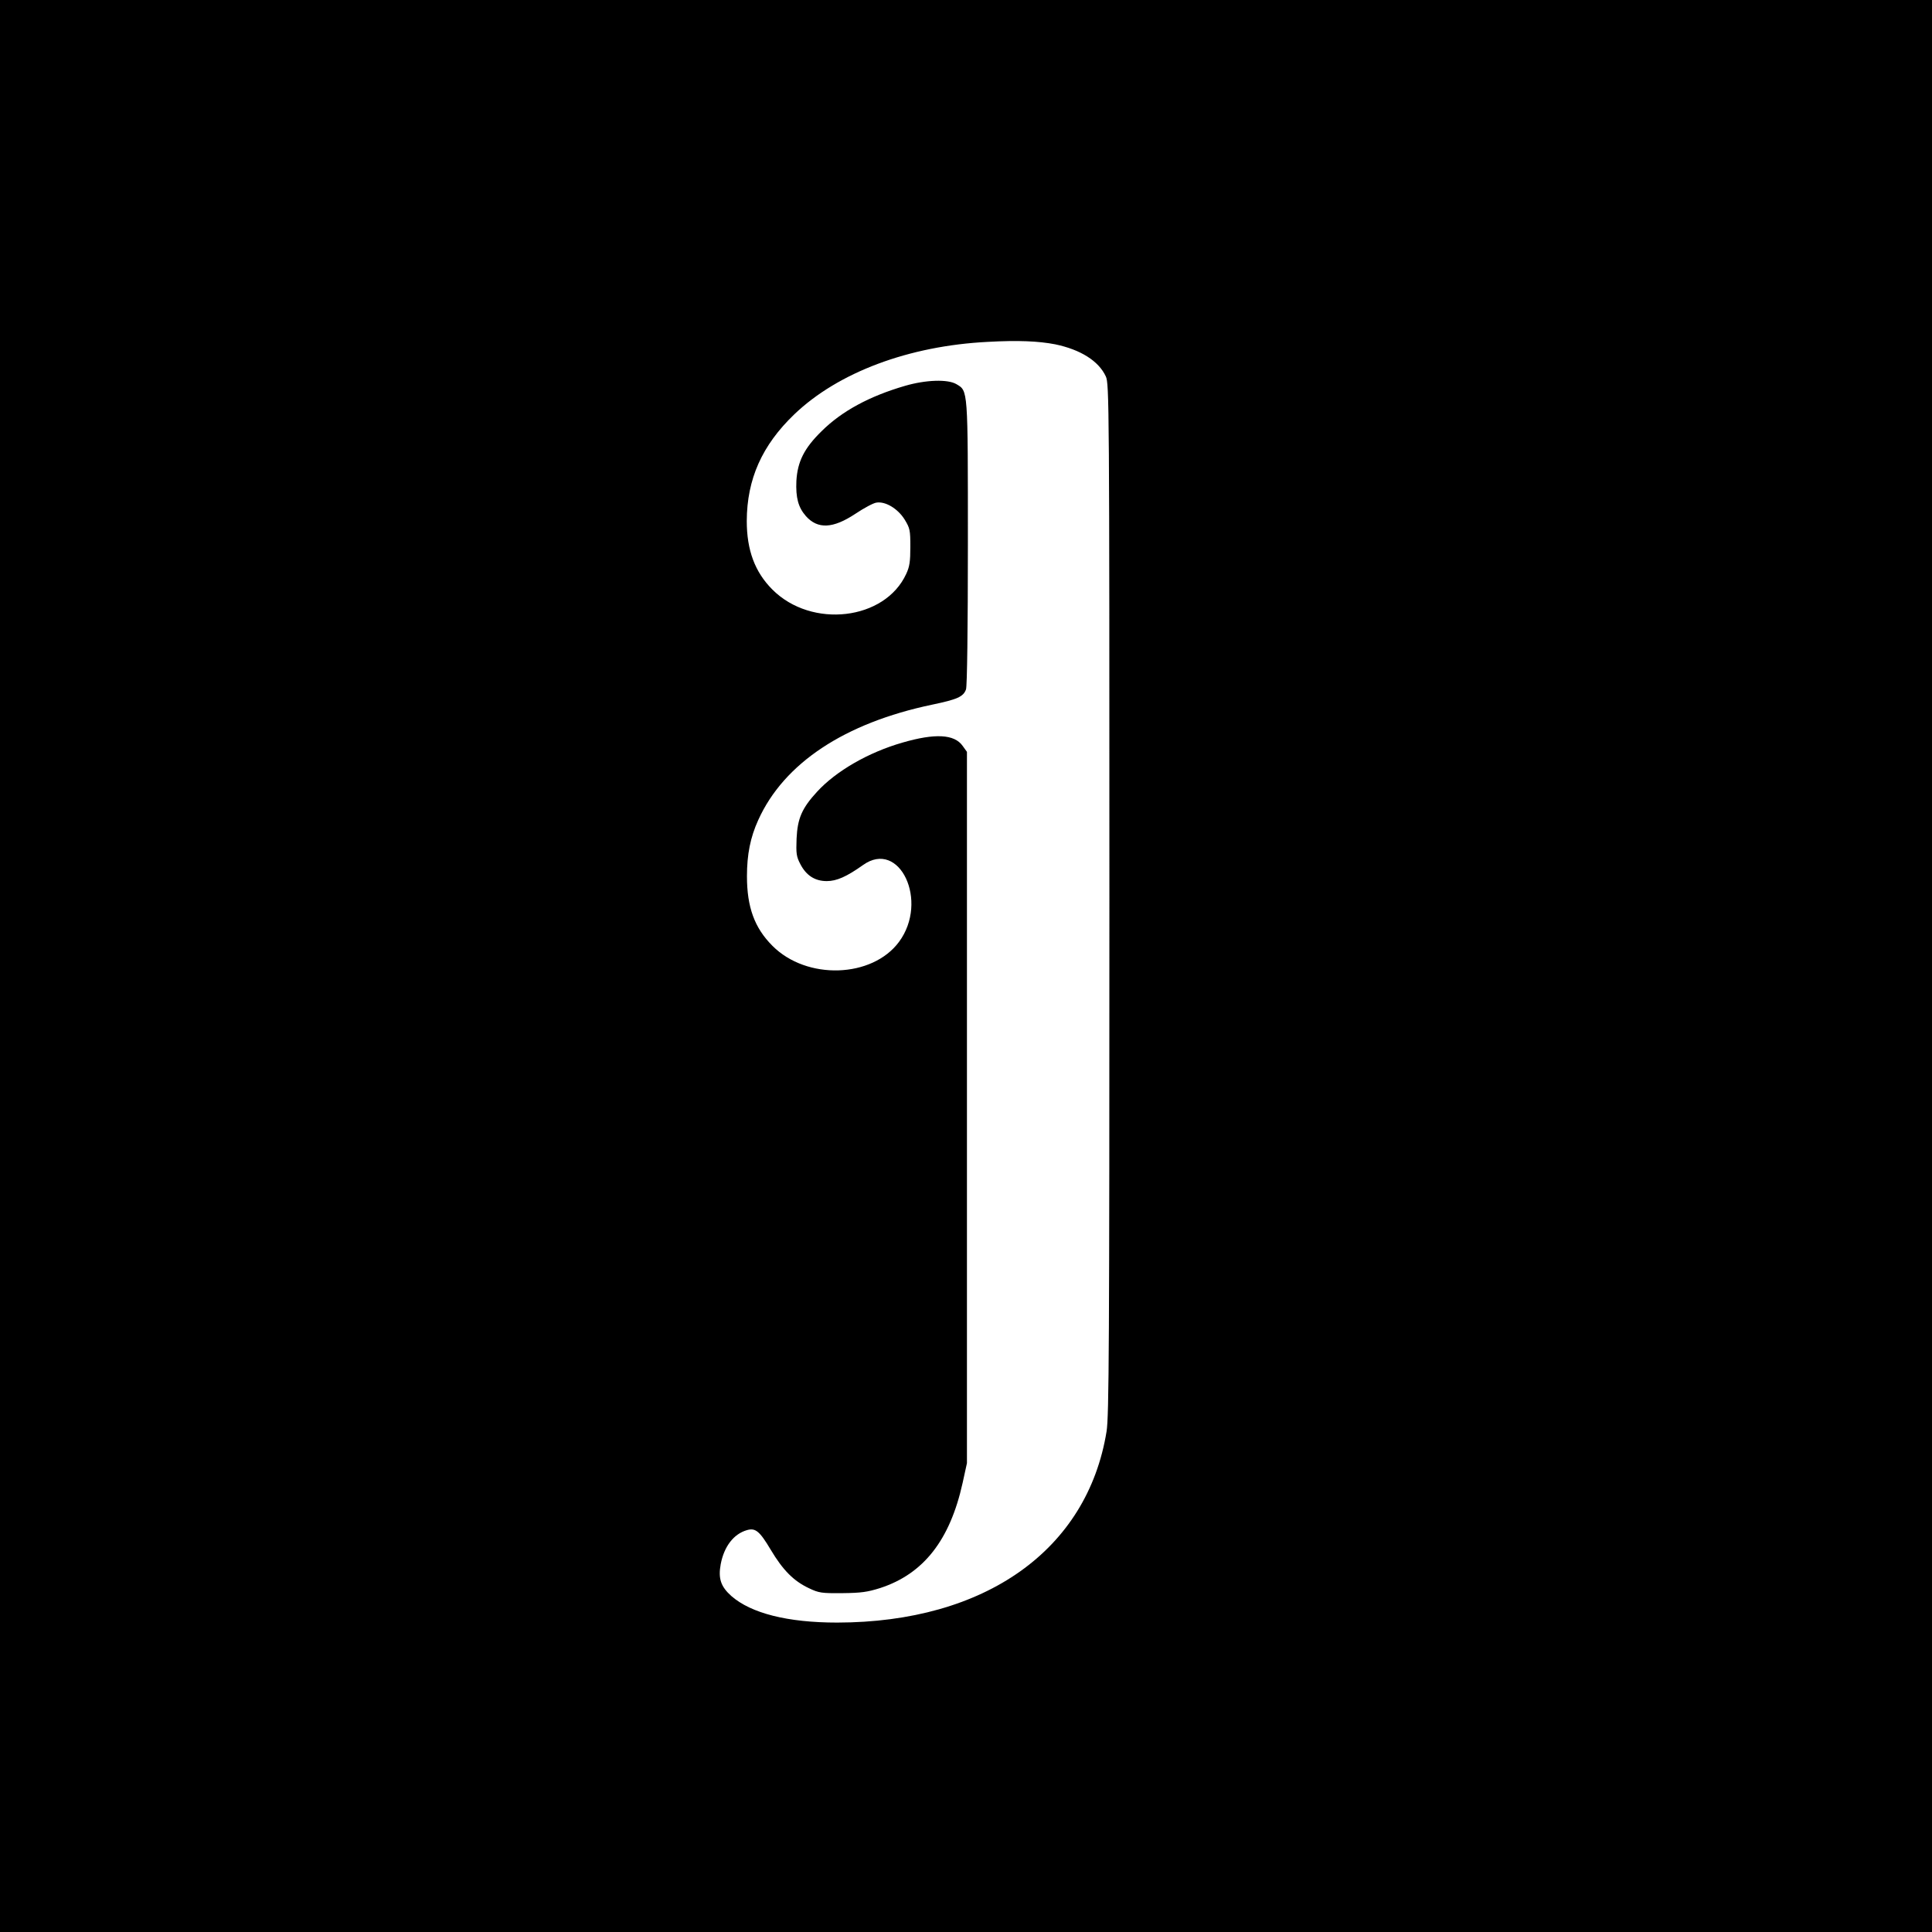
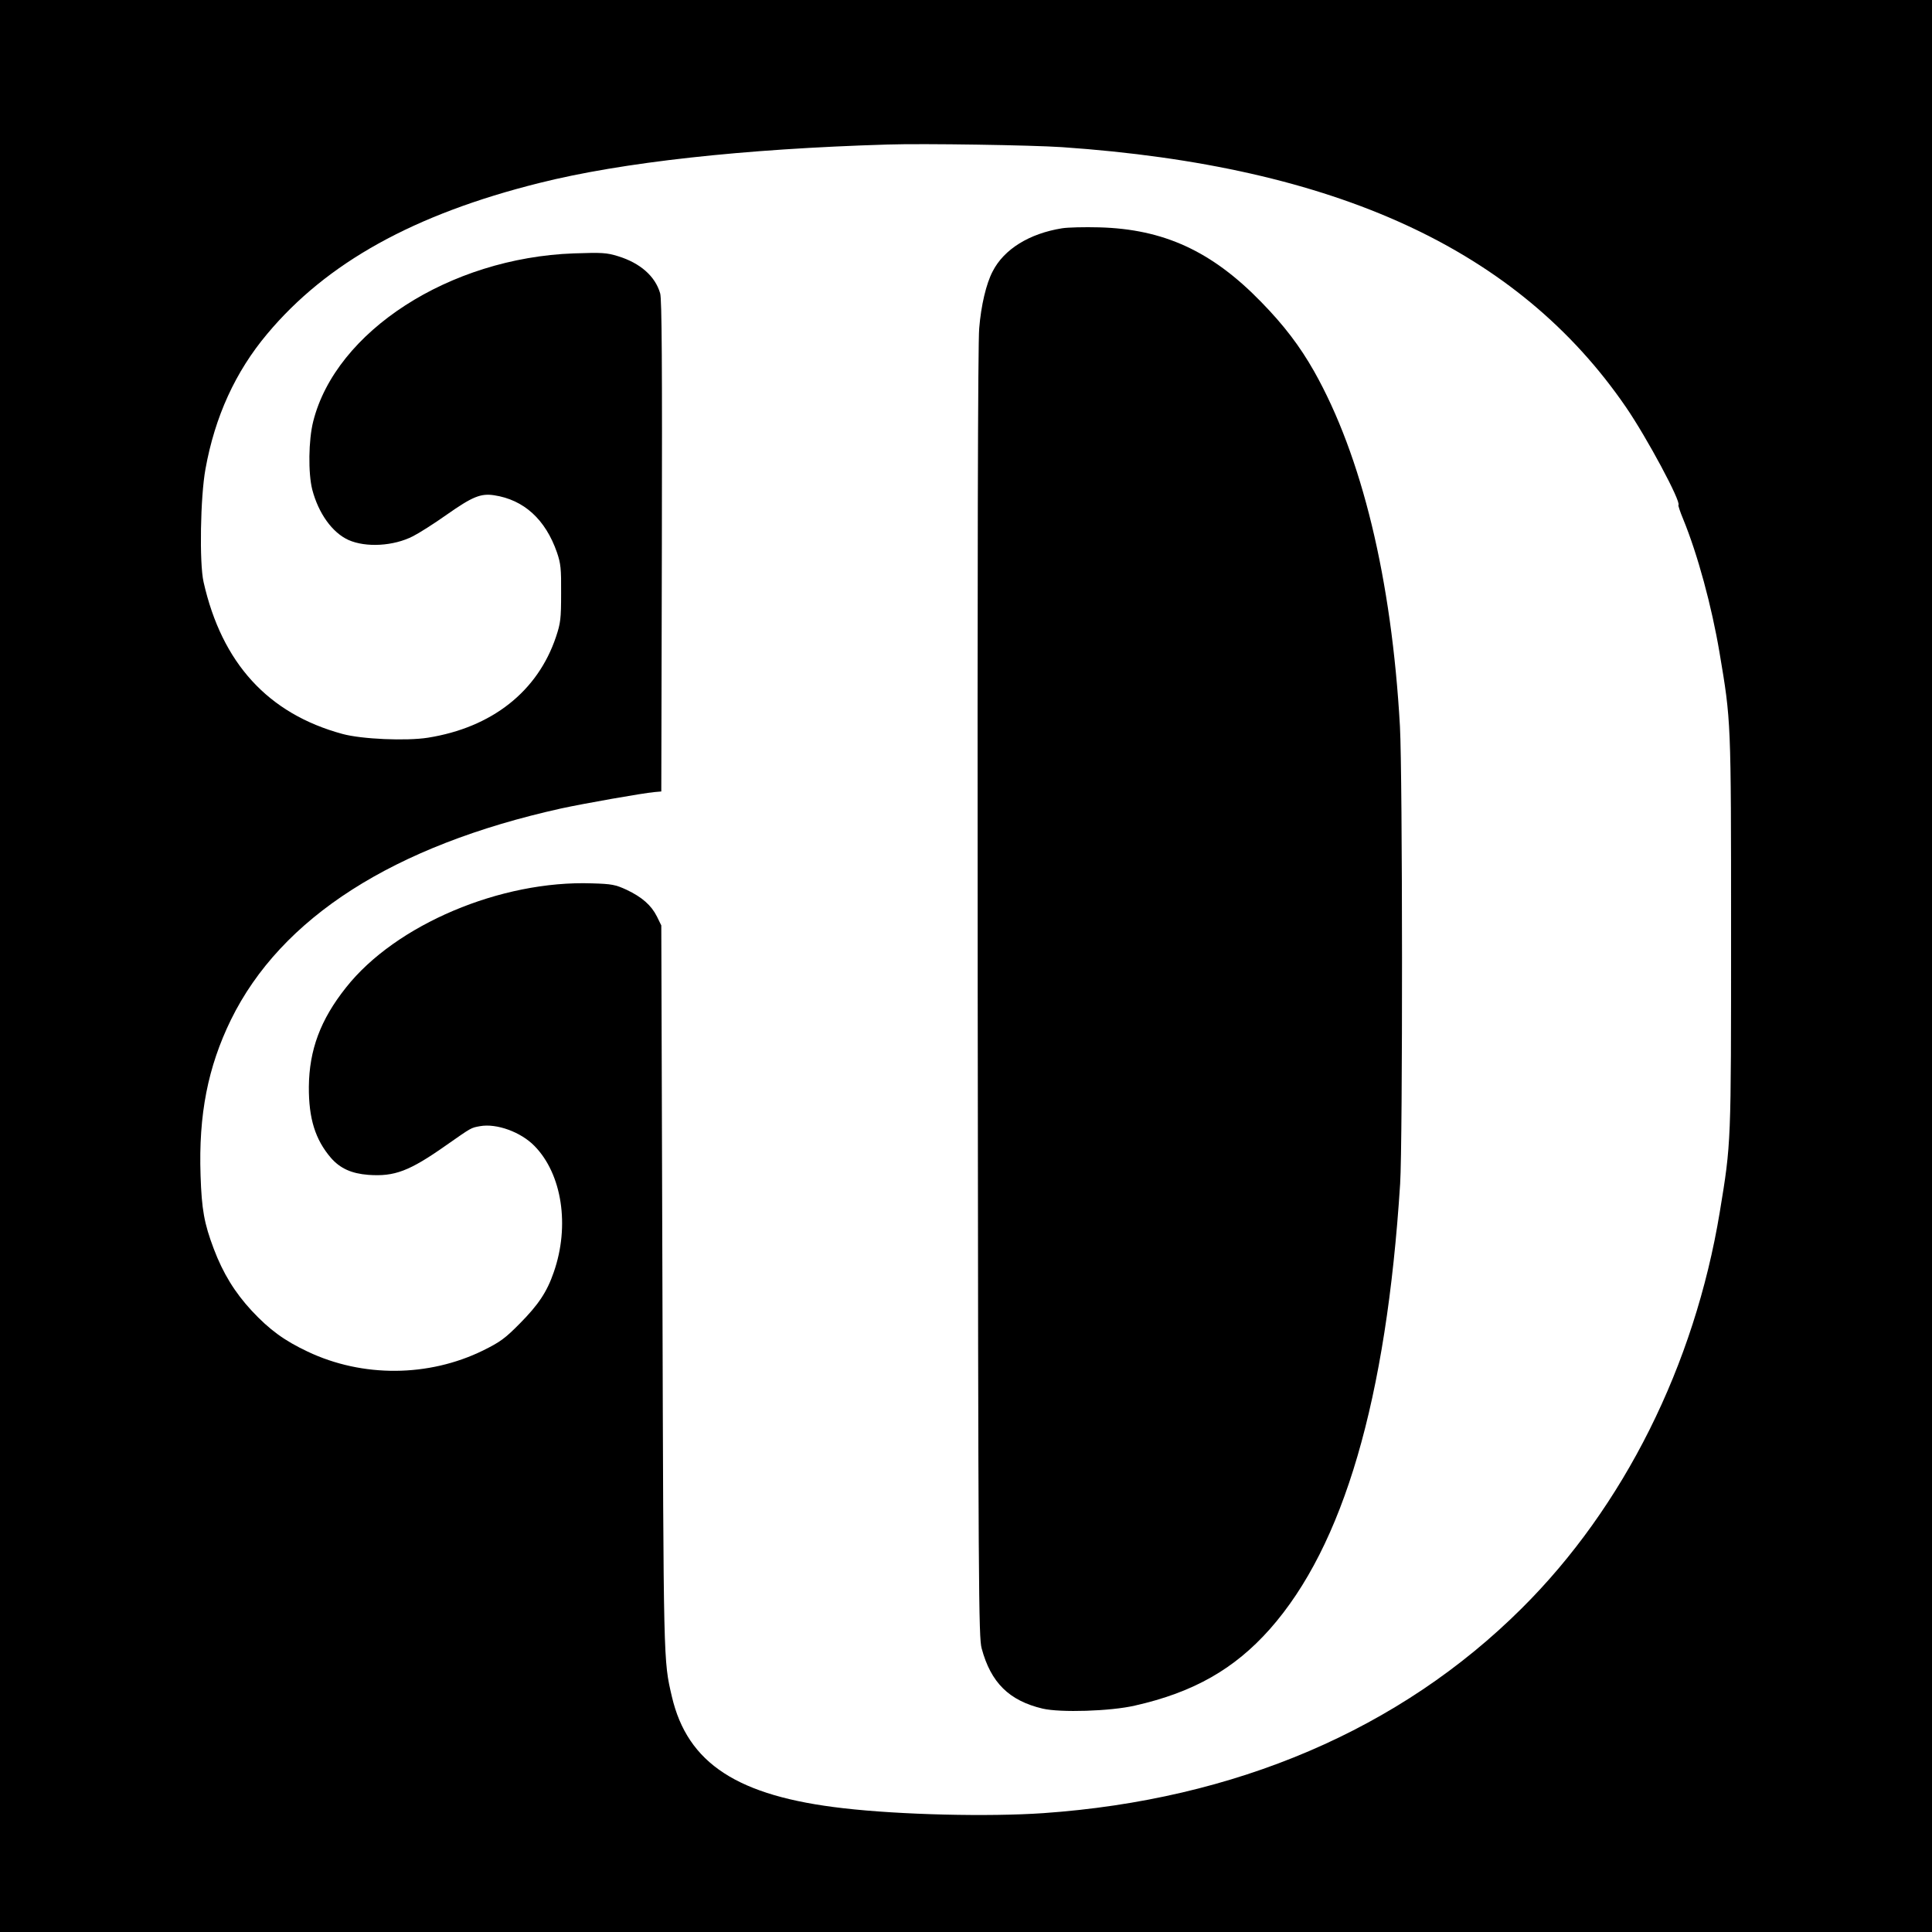
<svg xmlns="http://www.w3.org/2000/svg" version="1.0" width="1024pt" height="1024pt" viewBox="0 0 1024 1024" preserveAspectRatio="xMidYMid meet">
  <g transform="translate(0,1024) scale(0.1,-0.1)" fill="#000000" stroke="none">
-     <path d="M0 5120 l0 -5120 5120 0 5120 0 0 5120 0 5120 -5120 0 -5120 0 0 -5120z m5593 3295 c134 -28 230 -88 268 -170 18 -39 19 -132 19 -2770 0 -2369 -2 -2742 -15 -2822 -102 -628 -643 -1012 -1428 -1013 -262 0 -456 49 -561 141 -56 50 -70 93 -56 169 18 94 69 160 139 180 45 13 67 -5 126 -104 65 -109 122 -166 203 -204 52 -25 67 -27 177 -26 100 1 133 6 200 27 230 75 370 254 437 557 l23 105 0 1885 0 1885 -23 32 c-44 62 -147 67 -319 17 -181 -52 -352 -151 -452 -260 -81 -88 -104 -142 -109 -249 -3 -79 -1 -95 20 -135 31 -60 77 -90 140 -90 53 0 106 24 192 85 194 139 350 -192 191 -407 -142 -192 -489 -204 -671 -21 -95 95 -135 205 -135 369 0 115 18 206 60 298 136 301 458 514 921 611 134 28 166 42 180 81 6 15 10 323 10 774 0 826 1 807 -61 844 -46 27 -162 23 -272 -9 -189 -55 -335 -134 -442 -240 -93 -91 -128 -162 -134 -264 -4 -89 10 -140 50 -186 63 -71 144 -67 263 12 45 30 95 57 111 59 48 8 114 -32 150 -90 28 -46 30 -56 30 -145 0 -77 -4 -105 -22 -143 -113 -246 -501 -291 -709 -83 -93 93 -136 209 -136 364 1 222 81 401 252 565 233 223 608 363 1025 384 162 9 270 4 358 -13z" />
+     <path d="M0 5120 l0 -5120 5120 0 5120 0 0 5120 0 5120 -5120 0 -5120 0 0 -5120z m5630 4340 c1454 -100 2416 -544 2988 -1378 111 -162 294 -503 278 -519 -2 -2 9 -36 25 -74 77 -188 151 -460 193 -709 61 -362 61 -352 61 -1480 0 -1127 1 -1115 -60 -1485 -134 -812 -509 -1563 -1050 -2100 -644 -641 -1516 -1014 -2535 -1085 -290 -20 -757 -9 -1060 26 -561 64 -826 237 -909 592 -45 195 -44 156 -50 2167 l-6 1920 -23 47 c-30 60 -79 103 -161 142 -59 27 -78 31 -183 34 -483 17 -1041 -219 -1304 -552 -136 -171 -195 -331 -197 -526 -1 -169 34 -280 117 -377 49 -56 109 -83 198 -90 139 -10 217 19 413 157 136 95 130 92 179 101 88 16 217 -31 289 -105 146 -149 188 -423 102 -669 -36 -105 -82 -173 -180 -272 -78 -79 -104 -98 -195 -143 -288 -141 -638 -144 -929 -6 -123 58 -202 115 -297 217 -89 96 -152 198 -201 328 -51 135 -64 208 -70 389 -11 323 39 575 161 825 266 542 862 923 1750 1120 120 26 430 81 496 87 l35 3 3 1300 c2 953 0 1311 -9 1340 -26 91 -106 161 -223 197 -62 19 -85 20 -235 15 -659 -24 -1261 -413 -1381 -891 -25 -99 -27 -274 -5 -361 33 -126 106 -228 192 -267 92 -41 239 -33 342 20 30 15 111 66 180 115 134 94 179 113 250 102 158 -24 272 -128 333 -303 20 -59 23 -85 22 -217 0 -135 -3 -158 -27 -230 -97 -290 -340 -481 -679 -535 -114 -18 -351 -8 -453 20 -394 107 -639 375 -736 805 -23 100 -17 452 10 599 50 278 159 516 327 716 316 378 778 634 1442 800 438 110 1081 181 1847 204 190 6 763 -3 925 -14z" />
+     <path d="M5629 9030 c-174 -28 -308 -111 -368 -229 -34 -65 -61 -179 -71 -301 -7 -77 -10 -1246 -8 -3525 3 -3181 5 -3414 21 -3472 49 -182 146 -277 323 -319 94 -22 360 -14 489 16 311 70 528 194 716 406 390 441 617 1216 690 2359 14 222 13 2168 -1 2425 -44 783 -202 1433 -455 1882 -76 134 -160 244 -279 366 -263 271 -518 388 -861 397 -77 2 -165 0 -196 -5z" />
  </g>
</svg>
